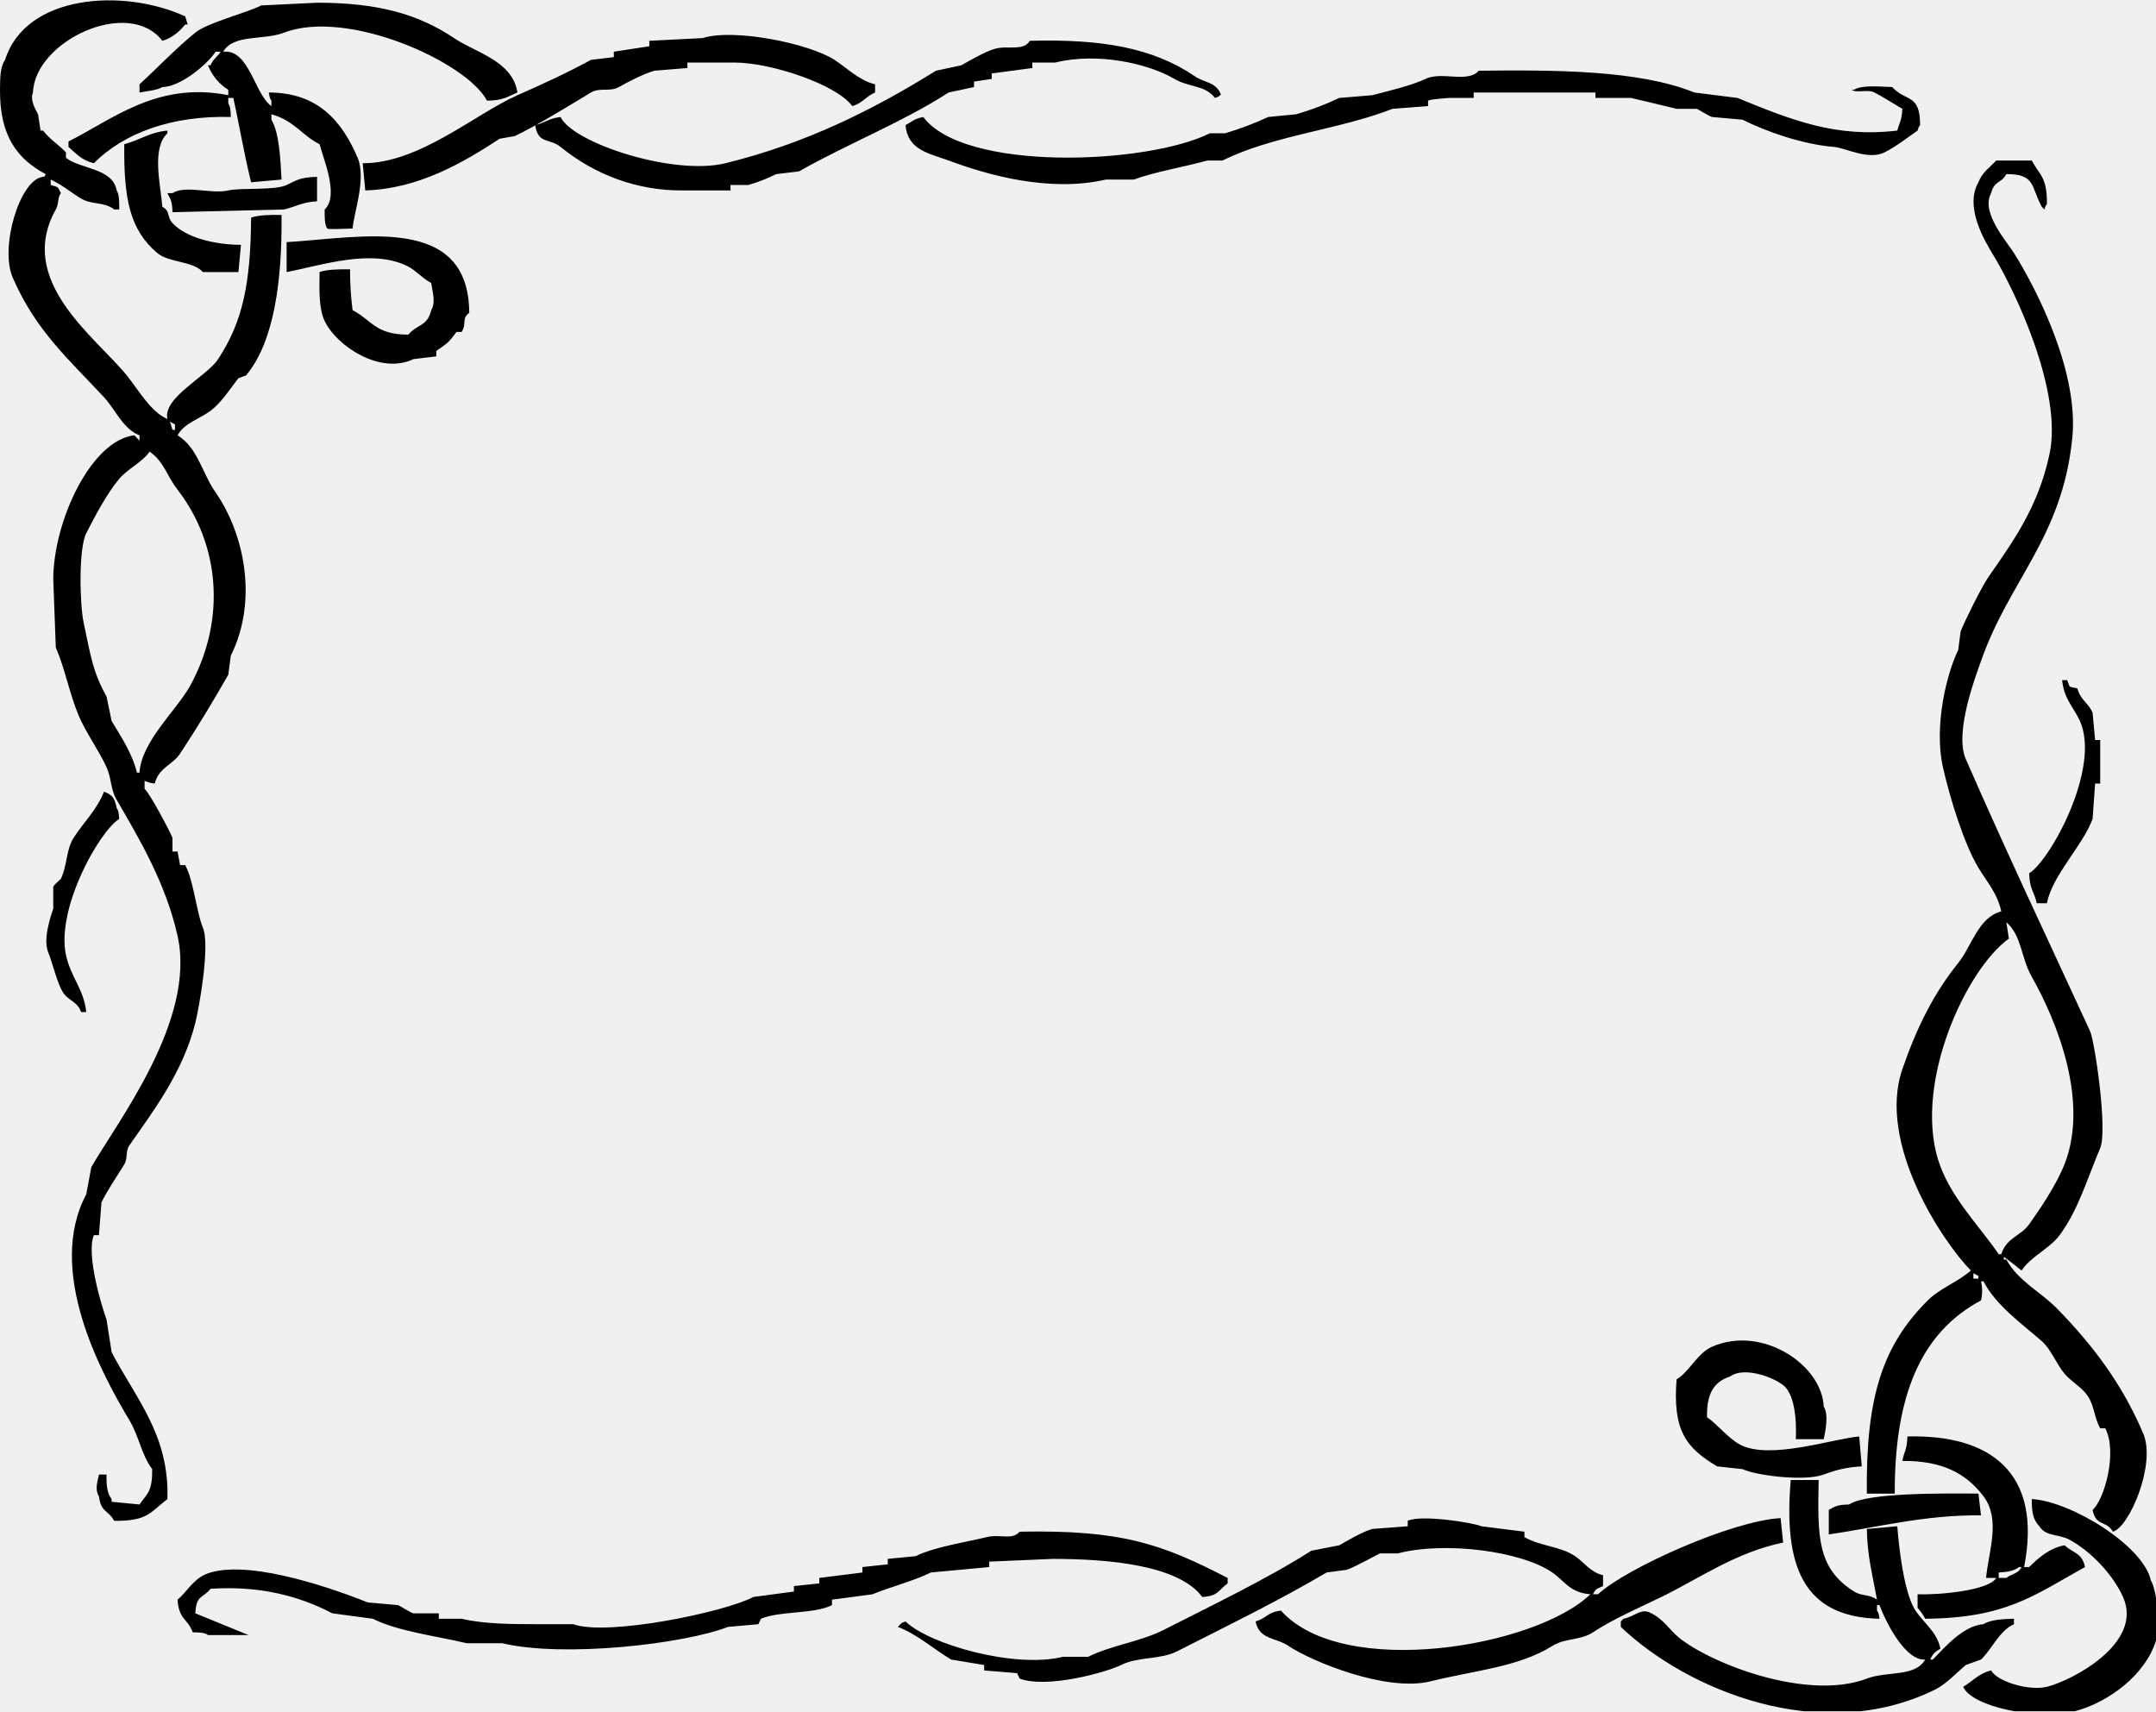
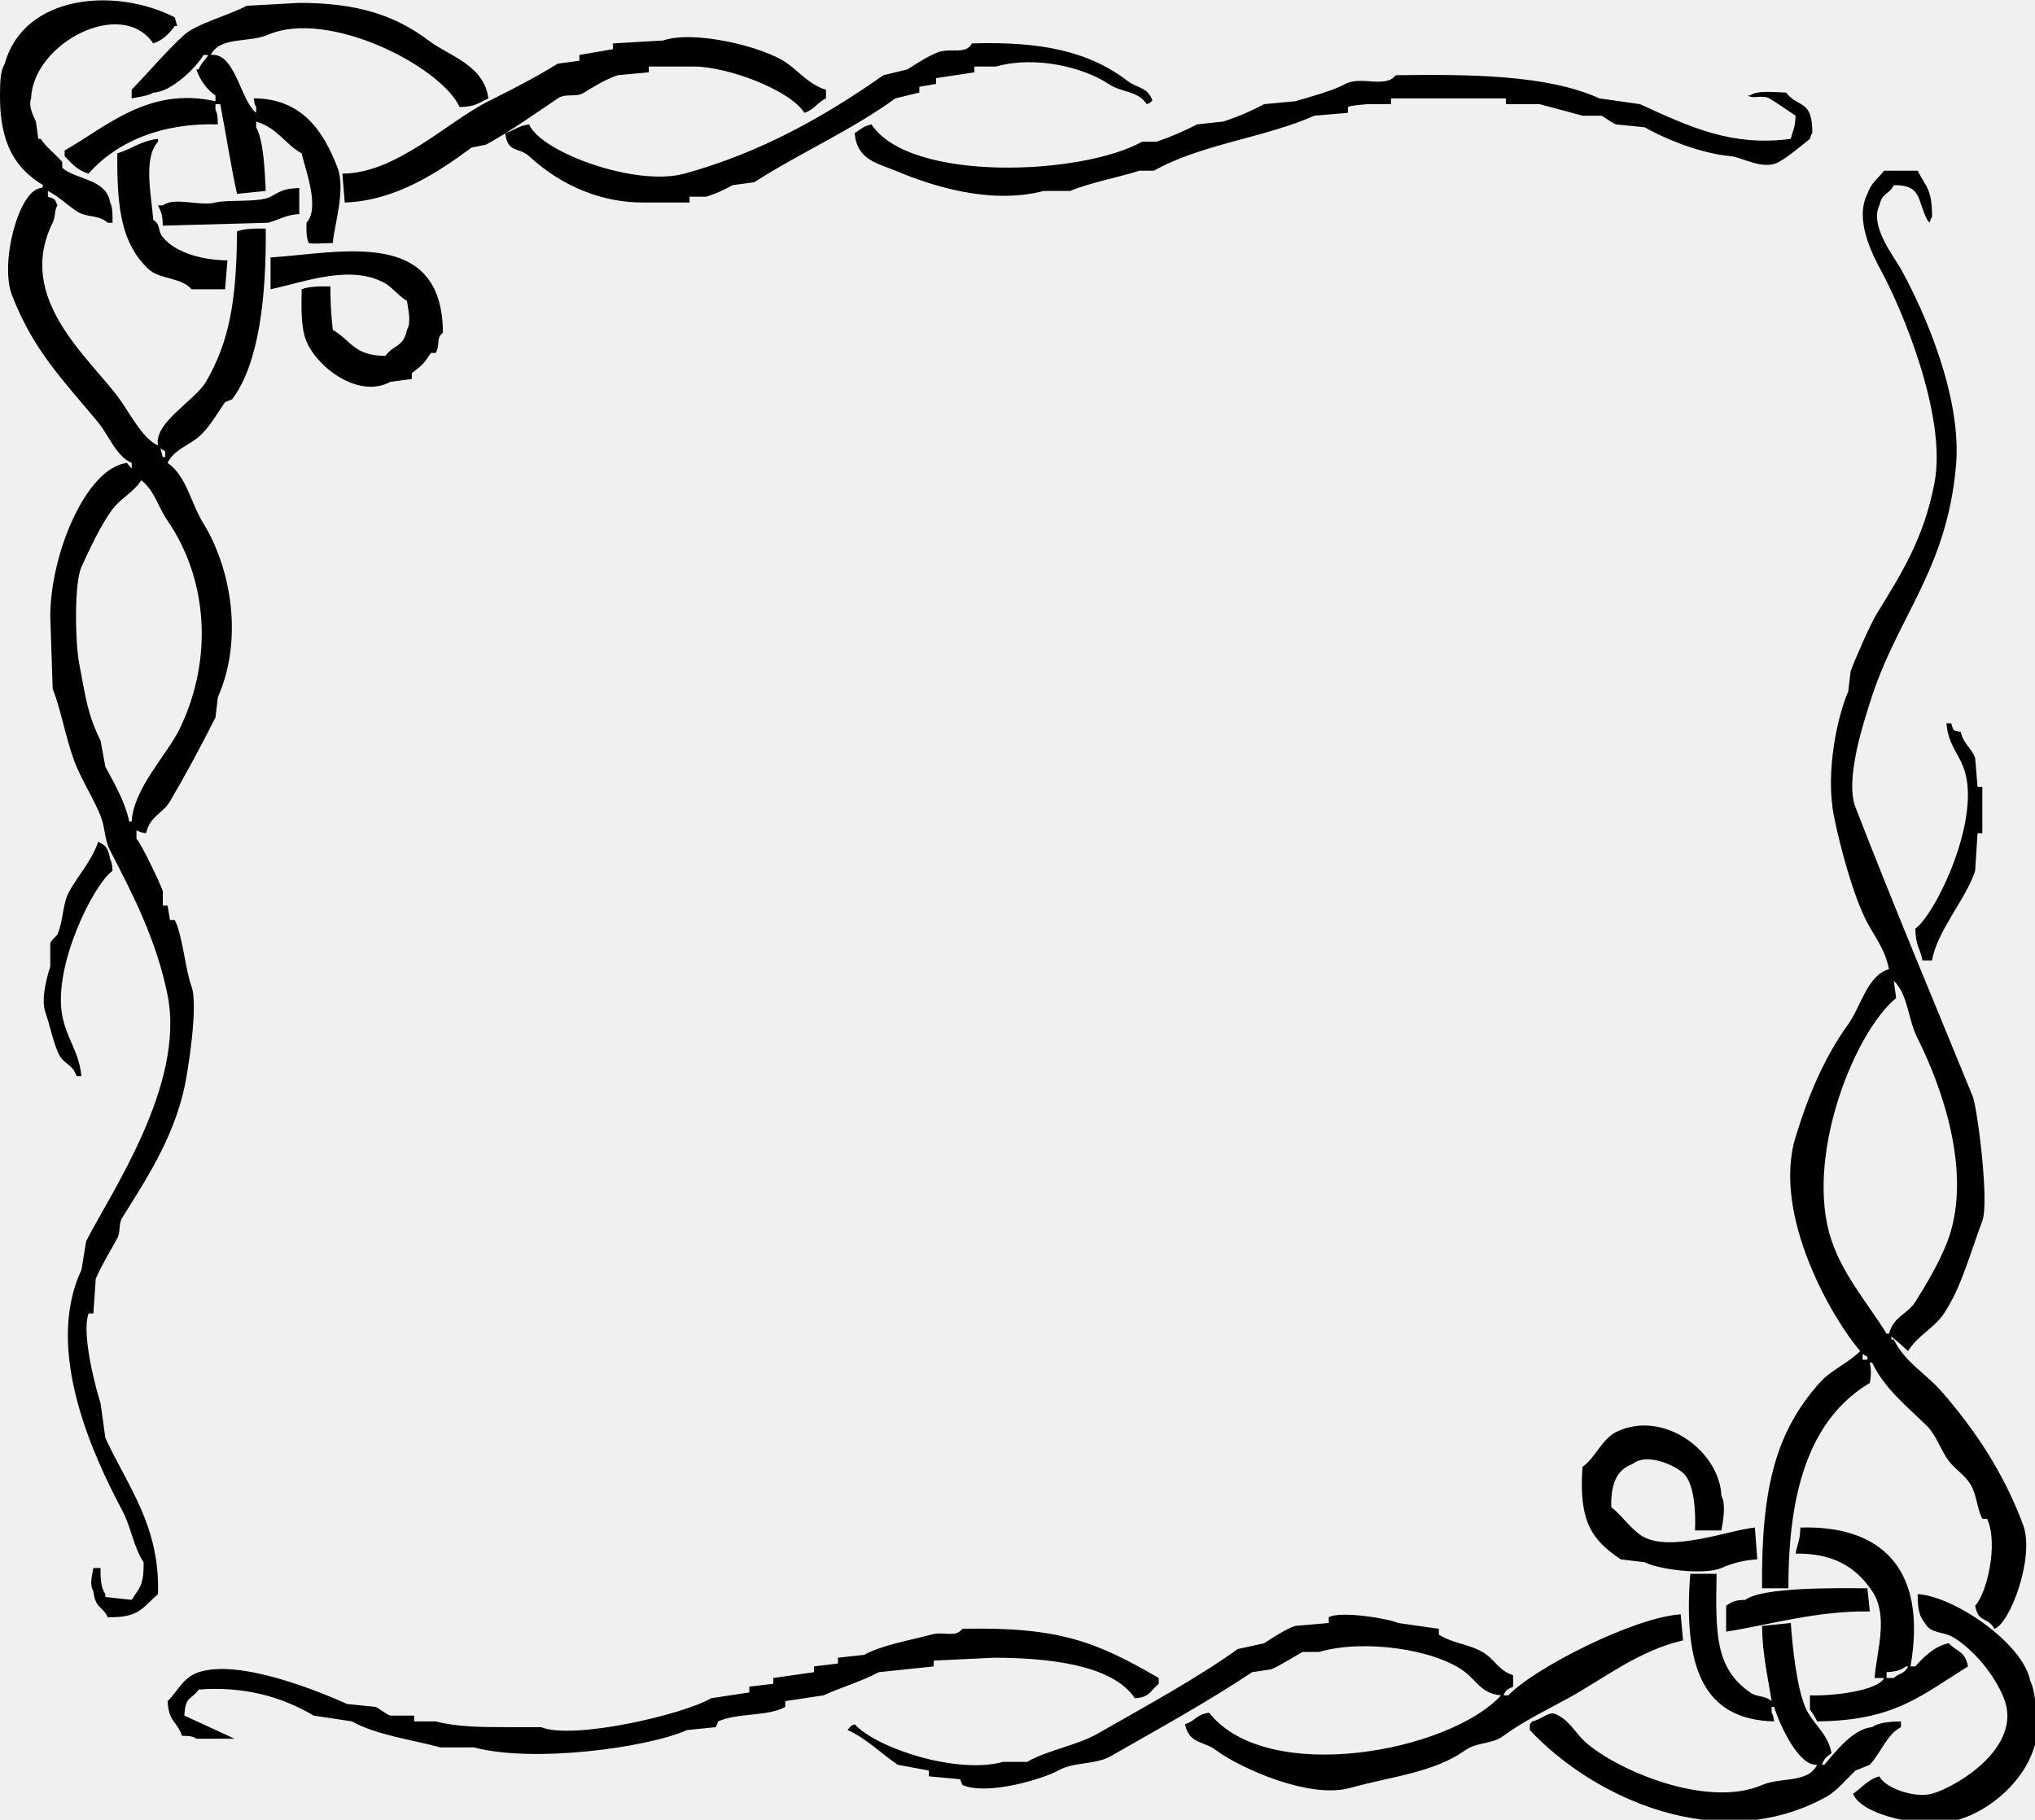
- <svg xmlns="http://www.w3.org/2000/svg" width="189" height="150" viewBox="0 0 189 150" fill="none">
+ <svg xmlns="http://www.w3.org/2000/svg" width="227" height="203" viewBox="0 0 227 203" fill="none">
  <g clip-path="url(#clip0_9_1674)">
-     <path fill-rule="evenodd" clip-rule="evenodd" d="M24.681 18.839C24.738 24.48 24.067 29.928 21.568 32.909L20.901 33.148C20.152 34.116 19.409 35.291 18.455 36.009C17.505 36.725 16.149 37.077 15.565 38.156C17.348 39.258 17.686 41.417 18.9 43.163C21.404 46.764 22.651 52.619 20.234 57.472L20.012 59.141C18.694 61.463 17.26 63.828 15.787 66.057C15.12 67.067 13.931 67.256 13.563 68.68C13.257 68.653 12.956 68.573 12.674 68.442V69.157C13.059 69.403 14.923 72.901 15.12 73.45V74.642H15.565L15.787 75.834H16.232C16.979 77.16 17.203 79.905 17.788 81.319C18.442 82.9 17.433 88.432 17.121 89.666C16.04 93.954 13.526 97.277 11.34 100.397C10.984 100.905 11.223 101.529 10.895 102.067C10.3 103.041 9.417 104.312 8.894 105.405L8.672 108.267H8.227C7.519 109.994 8.976 114.698 9.339 115.66L9.784 118.521C11.828 122.484 14.868 125.752 14.675 131.399C13.162 132.572 12.926 133.351 10.006 133.307C9.501 132.353 8.857 132.613 8.672 131.16C8.303 130.575 8.535 129.908 8.672 129.253H9.339C9.323 130.246 9.39 130.881 9.784 131.399V131.637L12.229 131.876C12.941 130.862 13.358 130.749 13.341 128.776C12.387 127.5 12.198 125.914 11.34 124.483C8.855 120.34 4.008 111.372 7.56 104.69L8.005 102.305C10.289 98.32 17.217 89.41 15.565 82.035C14.542 77.469 12.268 73.612 10.228 70.111C9.672 69.159 9.796 68.273 9.339 67.249C8.726 65.878 7.479 64.131 6.893 62.718C6.076 60.749 5.694 58.601 4.892 56.757L4.669 50.795C4.673 45.701 7.977 38.59 11.785 38.156L12.229 38.633V38.156C10.787 37.607 10.107 35.882 9.116 34.817C6.004 31.473 3.118 28.963 1.112 24.324C-0.042 21.656 1.753 15.684 3.78 15.501C3.921 15.434 3.883 15.574 4.002 15.262C1.536 13.944 -0.03 11.95 -6.14591e-06 7.869C0.008 6.77 0.017 5.871 0.445 5.246C2.238 -0.475 10.748 -1.065 16.232 1.431L16.454 2.146H16.232C15.762 2.739 15.046 3.37 14.231 3.577C11.288 -0.263 3.053 3.58 2.891 8.108C2.627 8.734 3.042 9.465 3.335 10.016L3.558 11.447H3.78C4.358 12.213 5.131 12.671 5.781 13.354V13.831C7.018 14.825 9.886 14.722 10.228 16.693C10.461 17.062 10.457 17.667 10.451 18.362H10.006C9.126 17.662 8.068 17.973 7.115 17.408C6.272 16.909 5.46 16.206 4.447 15.739V16.216C5.106 16.414 5.055 16.322 5.336 16.931C5.023 17.341 5.184 17.84 4.892 18.362C1.381 24.634 8.356 29.515 11.118 32.909C12.088 34.102 13.225 36.136 14.675 36.725C14.251 34.851 18.114 33.014 19.122 31.478C21.279 28.195 21.971 24.837 22.013 19.078C22.656 18.839 23.719 18.825 24.681 18.839ZM23.569 8.108C27.887 8.111 29.991 10.644 31.352 13.831C32.127 15.646 31.015 18.68 30.907 20.032C30.118 20.053 28.824 20.122 28.683 20.032C28.45 19.662 28.454 19.057 28.461 18.362C29.762 17.144 28.325 13.897 28.017 12.639C26.479 11.89 25.817 10.573 23.792 10.016V10.493C24.498 11.643 24.588 14.083 24.681 15.739L22.013 15.977C21.428 13.652 20.941 10.768 20.456 8.585H20.012V9.062C20.207 9.371 20.21 9.65 20.234 10.254C15.068 10.111 10.859 11.659 8.227 14.308C7.177 14.052 6.694 13.485 6.004 12.877V12.4C9.821 10.498 13.796 7.098 20.012 8.346V7.869C19.215 7.383 18.59 6.629 18.233 5.723H18.455C18.708 5.123 19.021 5.037 19.345 4.531H18.9C18.235 5.57 15.874 7.609 14.231 7.631C13.84 7.905 12.726 8.009 12.229 8.108V7.392C13.837 5.918 15.421 4.239 17.121 2.861C18.219 1.972 21.508 1.173 22.902 0.477L27.794 0.238C33.055 0.238 36.633 1.209 39.801 3.338C41.713 4.624 44.929 5.33 45.36 8.108C44.476 8.479 44.115 8.81 42.692 8.823C40.915 5.44 30.479 0.729 24.904 2.861C23.08 3.559 20.48 2.964 19.567 4.531C21.857 4.278 22.312 8.275 23.792 9.3V8.823C23.625 8.567 23.658 8.598 23.569 8.108ZM76.712 7.392V8.108C75.88 8.462 75.629 9.047 74.711 9.3C73.347 7.415 67.654 5.509 64.482 5.485H60.258V5.962L57.367 6.2C56.374 6.485 55.065 7.173 54.254 7.631C53.457 8.081 52.593 7.638 51.808 8.108C49.782 9.322 47.258 10.902 45.138 11.924L43.803 12.162C40.667 14.206 36.749 16.55 32.019 16.693C31.945 15.898 31.871 15.103 31.797 14.308C36.75 14.329 41.628 9.997 45.36 8.346C47.711 7.306 49.719 6.384 51.808 5.246L53.809 5.008V4.531L56.922 4.054V3.577L61.592 3.338C64.371 2.46 70.96 3.822 73.154 5.246C74.242 5.952 75.3 7.047 76.712 7.392ZM90.275 3.577C96.588 3.408 101.062 4.185 104.728 6.677C105.584 7.258 106.463 7.162 106.952 8.108C107.008 8.339 107.126 8.198 106.952 8.346C106.725 8.537 106.891 8.431 106.507 8.585C105.637 7.44 104.239 7.676 102.949 6.916C100.643 5.554 96.168 4.567 92.499 5.485H90.498V5.962L86.94 6.439V6.916L85.383 7.154V7.631L83.16 8.108C79.101 10.727 74.303 12.601 70.041 15.024L68.04 15.262C67.253 15.659 66.435 15.978 65.594 16.216H64.038V16.693H59.813C55.96 16.721 52.207 15.379 49.14 12.877C48.123 12.072 47.176 12.666 46.916 10.97C47.854 10.734 48.07 10.382 49.14 10.254C50.218 12.533 59.031 15.427 63.593 14.308C70.631 12.583 76.521 9.638 82.048 6.2L84.272 5.723C85.008 5.307 86.331 4.542 87.162 4.292C88.341 3.938 89.689 4.531 90.275 3.577ZM129.632 6.2C136.242 6.122 143.683 6.134 148.532 8.108L152.312 8.585C157.085 10.532 160.901 12.085 166.32 11.447C166.528 10.683 166.707 10.612 166.765 9.539C166.092 9.145 164.977 8.438 164.319 8.108C163.689 7.792 162.782 8.193 162.318 7.869H162.54C163.165 7.427 164.872 7.6 165.875 7.631C167.062 8.952 168.324 8.161 168.321 10.97C168.143 11.213 168.242 11.035 168.099 11.447C167.249 12.034 166.171 12.877 165.208 13.354C163.763 14.07 161.816 12.962 160.761 12.877C158.064 12.661 154.864 11.554 152.756 10.493L150.088 10.254C149.779 10.168 148.917 9.601 148.754 9.539H146.975C145.736 9.23 144.29 8.893 142.973 8.585H139.86V8.108H129.187V8.585H126.964C126.832 8.616 125.527 8.661 125.185 8.823V9.3L122.072 9.539C117.429 11.363 111.58 11.87 107.174 14.07H105.84C103.896 14.616 101.274 15.047 99.392 15.739H96.946C91.965 16.887 86.564 15.334 83.16 14.07C81.487 13.448 79.569 13.18 79.38 10.97C79.986 10.649 80.123 10.414 80.936 10.254C84.513 15.063 100.49 14.447 106.062 11.685H107.396C108.685 11.3 109.948 10.822 111.176 10.254L113.622 10.016C114.915 9.646 116.179 9.168 117.402 8.585L120.293 8.346C121.686 7.983 123.739 7.501 124.962 6.916C126.393 6.23 128.662 7.308 129.632 6.2ZM21.123 21.462L20.901 23.847H17.788C16.888 22.856 14.804 23.039 13.786 22.178C11.384 20.147 10.837 17.432 10.895 12.639C12.258 12.281 13.105 11.596 14.675 11.447V11.685C13.26 13.023 14.082 16.187 14.231 18.124C14.974 18.54 14.602 19.001 15.12 19.555C16.323 20.842 18.802 21.445 21.123 21.462ZM166.098 130.922H163.652C163.555 122.444 165.038 117.934 168.988 113.99C170.076 112.904 171.628 112.386 172.768 111.367C170.276 108.831 164.534 100.2 166.765 93.72C168.019 90.077 169.527 87.054 171.656 84.419C172.844 82.95 173.417 80.408 175.436 79.888C175.111 78.31 174.123 77.222 173.435 76.073C172.155 73.933 170.921 69.914 170.322 67.249C169.51 63.634 170.663 58.993 171.656 56.995C171.731 56.439 171.805 55.882 171.879 55.326C172.275 54.356 173.705 51.449 174.325 50.556C176.543 47.362 178.673 44.412 179.661 39.825C180.862 34.248 176.543 25.326 174.769 22.416C173.929 21.037 172.2 18.12 173.435 15.977C173.779 15.069 174.421 14.711 174.992 14.07H178.105C178.832 15.401 179.451 15.522 179.439 17.885C179.261 18.129 179.36 17.951 179.216 18.362L178.994 18.124C178.034 16.456 178.498 15.236 175.881 15.262C175.424 16.107 174.833 15.803 174.547 16.931C173.61 18.613 175.913 21.165 176.548 22.178C178.638 25.515 182.239 32.675 181.662 38.394C180.781 47.141 176.141 50.834 173.658 57.949C173.25 59.117 171.29 64.171 172.324 66.534C175.919 74.761 179.486 82.273 183.219 90.381C183.627 91.269 184.775 99.058 184.108 100.636C182.956 103.358 182.174 106.084 180.551 108.267C179.655 109.471 178.055 110.109 177.215 111.367C176.724 110.979 176.18 110.525 175.659 110.175V110.413H175.881C176.957 112.337 178.861 113.205 180.328 114.706C183.376 117.82 186.03 121.269 187.888 125.675C189.02 128.36 186.65 133.885 185.22 134.261C184.628 133.237 183.742 133.84 183.441 132.353C184.452 131.484 185.652 127.329 184.553 125.199H184.108C183.564 124.225 183.612 123.233 182.996 122.337C182.473 121.575 181.581 121.115 180.995 120.429C180.262 119.569 179.827 118.302 178.994 117.567C177.275 116.052 174.978 114.448 173.88 112.321H173.658C173.79 112.868 173.79 113.443 173.658 113.99C168.382 116.809 166.075 122.325 166.098 130.922ZM27.794 15.501V17.647C26.547 17.701 25.924 18.113 24.904 18.362L15.12 18.601C15.092 17.608 14.964 17.502 14.675 16.931H15.12C16.236 16.195 18.518 17.037 20.012 16.693C21.123 16.437 24.081 16.714 25.126 16.216C26.036 15.782 26.301 15.543 27.794 15.501ZM30.685 23.609C30.681 24.805 30.755 26 30.907 27.186C32.621 28.079 32.892 29.334 35.799 29.332C36.526 28.426 37.483 28.625 37.8 27.186C38.222 26.515 37.913 25.596 37.8 24.801C37.123 24.473 36.426 23.692 35.799 23.37C32.615 21.737 28.239 23.256 25.126 23.847V21.224C31.68 20.834 41.087 18.725 41.135 27.424C40.436 27.925 40.938 28.362 40.468 29.094H40.023C39.309 30.05 39.249 30.061 38.245 30.763V31.24L36.243 31.478C33.329 32.885 29.486 30.308 28.461 28.14C27.941 27.039 27.988 25.427 28.017 23.847C28.66 23.609 29.723 23.595 30.685 23.609ZM14.898 36.963L15.12 37.679H15.342V37.202L14.898 36.963ZM13.119 39.586C12.436 40.558 11.207 41.073 10.451 41.971C9.393 43.229 8.304 45.275 7.56 46.741C6.879 48.081 6.988 52.972 7.338 54.61C7.974 57.593 8.136 58.892 9.339 61.049L9.784 63.195C10.573 64.52 11.578 65.989 12.007 67.726H12.229C12.398 64.966 15.507 62.235 16.677 60.095C19.906 54.187 19.193 47.613 15.565 42.925C14.617 41.701 14.389 40.479 13.119 39.586ZM182.107 60.334C182.371 61.37 183.102 61.632 183.441 62.48C183.515 63.275 183.589 64.07 183.664 64.865H184.108V68.68H183.664C183.589 69.714 183.515 70.747 183.441 71.78C182.577 74.143 179.901 76.719 179.439 79.173H178.549C178.314 78.086 177.933 78.048 177.882 76.55C179.739 75.402 184.177 67.317 182.329 63.195C181.793 61.999 180.935 61.296 180.773 59.618H181.218C181.49 60.358 181.301 60.157 182.107 60.334ZM9.116 69.396C9.842 69.661 10.059 69.954 10.228 70.826C10.406 71.108 10.4 71.227 10.451 71.78C8.617 72.966 4.919 79.68 5.781 83.704C6.202 85.669 7.356 86.701 7.56 88.712H7.115C6.745 87.743 6.042 87.746 5.559 87.043C5.025 86.264 4.592 84.356 4.225 83.466C3.733 82.273 4.496 80.175 4.669 79.65V77.742C4.732 77.526 5.296 77.111 5.336 77.027C5.902 75.858 5.785 74.499 6.448 73.45C7.27 72.151 8.518 70.953 9.116 69.396ZM175.881 80.842C175.955 81.319 176.029 81.796 176.104 82.273C172.362 84.962 167.824 94.779 169.878 101.59C170.851 104.818 173.48 107.412 175.214 109.936H175.436C175.897 108.472 177.128 108.368 177.882 107.313C178.899 105.892 180.042 104.151 180.773 102.543C183.382 96.806 180.22 89.342 178.105 85.612C177.159 83.945 177.232 82.008 175.881 80.842ZM172.991 111.605V112.082H173.435V111.844L172.991 111.605ZM157.426 126.152C157.502 124.395 157.315 122.522 156.536 121.621C155.907 120.892 152.999 119.672 151.645 120.667C150.244 121.117 149.588 122.173 149.644 124.245C150.462 124.737 151.47 126.065 152.534 126.629C155.129 128.005 160.652 126.111 162.985 125.914C163.059 126.788 163.133 127.663 163.207 128.537C162.067 128.588 160.942 128.829 159.872 129.253C158.115 129.892 153.835 129.305 152.756 128.776L150.533 128.537C147.766 126.897 146.622 125.348 146.975 120.906C148.097 120.245 148.791 118.612 150.088 118.044C154.474 116.127 159.716 119.634 159.872 123.291C160.318 123.984 160.03 125.416 159.872 126.152H157.426ZM167.209 125.914C174.442 125.723 179.066 129.051 177.438 137.361H177.882C178.681 136.567 179.702 135.666 180.995 135.453C181.722 136.156 182.519 136.082 182.774 137.361C178.277 139.854 175.874 141.828 168.766 141.892C168.586 141.542 168.361 141.221 168.099 140.938V139.745C170.019 139.821 174.382 139.402 174.992 138.315H174.102C174.335 135.921 175.407 133.203 173.88 131.16C172.356 129.138 170.23 128.025 166.765 128.06C166.944 127.151 167.162 127.123 167.209 125.914ZM156.981 129.73H159.427C159.331 134.701 159.286 137.475 162.54 139.507C163.246 139.948 163.838 139.702 164.541 140.222C164.17 138.148 163.681 136.357 163.652 134.022L166.32 133.784C166.48 135.799 166.866 139.012 167.654 140.699C168.306 142.094 169.76 142.819 170.1 144.515C169.643 144.807 169.452 144.908 169.211 145.469H169.433C170.482 144.401 172.105 142.491 173.88 142.369C174.443 141.966 175.699 141.91 176.548 141.892V142.369C175.259 142.941 174.637 144.546 173.658 145.469L172.324 145.946C171.555 146.595 170.584 147.633 169.655 148.092C159.612 153.049 147.871 148.119 142.084 142.607V142.13L142.306 141.892C143.319 141.719 143.876 140.886 144.752 141.415C145.797 141.899 146.377 142.899 147.198 143.561C150.048 145.859 158.471 149.113 163.652 147.138C165.431 146.46 167.897 147.017 168.766 145.469C167.122 145.6 165.428 142.485 164.764 140.699H164.541V141.176C164.708 141.432 164.675 141.402 164.764 141.892C158.028 141.75 156.34 137.228 156.981 129.73ZM173.435 130.922C173.509 131.558 173.584 132.194 173.658 132.83C168.763 132.764 164.373 133.924 160.316 134.499V132.353C160.882 132.026 161.095 131.896 162.095 131.876C163.671 130.812 170.58 130.903 173.435 130.922ZM178.105 131.399C181.563 131.602 187.912 135.494 188.555 138.553C189.033 139.245 189.418 142.427 189 143.799C188.093 146.777 184.87 149.219 181.885 150C178.761 150.817 172.838 149.642 172.101 147.854C172.944 147.358 173.462 146.685 174.547 146.423C175.05 147.369 177.812 148.253 179.439 147.854C181.653 147.309 187.923 144.029 186.109 139.984C185.214 137.987 183.257 135.963 181.44 134.976C180.464 134.445 179.347 134.71 178.772 133.784C178.229 133.192 178.108 132.615 178.105 131.399ZM156.092 133.068C156.166 133.784 156.24 134.499 156.314 135.214C152.142 136.073 148.951 138.374 145.641 139.984C143.516 141.017 141.501 141.866 139.638 143.084C138.523 143.812 137.225 143.561 136.08 144.276C133.119 146.128 129.333 146.406 125.407 147.377C121.513 148.339 114.953 145.62 112.955 144.276C111.802 143.501 110.422 143.766 110.065 142.13C111.083 141.822 111.077 141.335 112.288 141.176C117.703 147.231 134.606 144.396 139.415 139.745C137.612 139.606 137.185 138.598 136.08 137.838C133.323 135.939 126.618 135.092 122.516 136.168H120.96C120.218 136.542 118.855 137.307 118.069 137.599L116.291 137.838C112.145 140.289 107.52 142.547 103.172 144.753C101.706 145.497 99.787 145.194 98.28 145.946C96.996 146.586 91.784 148.037 89.386 147.138L89.163 146.661L86.273 146.423V145.946L83.382 145.469C81.952 144.621 80.323 143.203 78.713 142.607L78.935 142.369C79.162 142.178 78.996 142.284 79.38 142.13C81.492 144.157 88.966 146.269 93.166 145.23H95.389C97.354 144.231 99.977 143.911 102.06 142.846C106.254 140.702 110.969 138.461 114.956 135.93L117.402 135.453C118.152 135.027 119.386 134.288 120.293 134.022L123.406 133.784V133.307C124.593 132.739 129.234 133.483 129.854 133.784L133.634 134.261V134.737C135.033 135.542 136.769 135.528 138.081 136.407C138.871 136.936 139.395 137.809 140.527 138.076V139.03C140.022 139.268 139.91 139.208 139.638 139.745H140.082C142.558 137.46 151.78 133.316 156.092 133.068ZM89.386 134.261C98.388 134.087 101.839 135.342 107.619 138.315V138.792C106.794 139.397 106.817 139.899 105.395 139.984C103.313 137.179 97.157 136.645 92.276 136.645L86.718 136.884V137.361L81.603 137.838C80.215 138.535 77.95 139.138 76.489 139.745L72.932 140.222V140.699C71.35 141.501 68.424 141.181 66.706 141.892L66.484 142.369L63.815 142.607C59.961 144.105 49.443 145.321 44.026 144.038H40.913C38.206 143.389 34.921 143.012 32.686 141.892L29.128 141.415C26.128 139.838 22.613 138.982 18.455 139.268C17.769 140.137 17.209 139.759 17.121 141.415C17.145 141.422 21.791 143.323 21.791 143.323H18.233C17.918 143.093 17.505 143.09 16.899 143.084C16.444 141.853 15.676 141.987 15.565 140.222C16.559 139.371 16.985 138.267 18.455 137.838C22.309 136.714 29.802 139.487 32.241 140.461L34.909 140.699C35.082 140.768 35.925 141.331 36.243 141.415H38.467V141.892H40.468C42.443 142.356 44.771 142.367 47.139 142.369H50.252C53.241 143.451 63.564 141.308 66.039 139.984L69.597 139.507V139.03L71.82 138.792V138.315L75.6 137.838V137.361L77.823 137.122V136.645L80.269 136.407C81.877 135.598 84.675 135.185 86.495 134.737C87.712 134.439 88.7 135.039 89.386 134.261ZM176.993 137.361C176.55 137.711 175.959 137.793 175.214 137.838V138.315H175.881C176.382 137.909 176.882 137.995 177.215 137.361H176.993Z" fill="black" />
+     <path fill-rule="evenodd" clip-rule="evenodd" d="M29.643 25.496C29.711 33.13 28.905 40.503 25.905 44.537L25.104 44.86C24.203 46.17 23.312 47.76 22.166 48.733C21.024 49.701 19.395 50.178 18.694 51.637C20.836 53.13 21.242 56.052 22.7 58.415C25.708 63.288 27.205 71.211 24.302 77.779L24.035 80.038C22.452 83.179 20.73 86.381 18.961 89.397C18.16 90.764 16.732 91.019 16.291 92.947C15.922 92.911 15.562 92.802 15.222 92.624V93.593C15.685 93.926 17.924 98.66 18.16 99.402V101.016H18.694L18.961 102.629H19.495C20.392 104.423 20.662 108.138 21.365 110.052C22.15 112.192 20.937 119.678 20.564 121.348C19.265 127.152 16.245 131.648 13.62 135.871C13.193 136.558 13.48 137.403 13.086 138.13C12.37 139.449 11.311 141.168 10.682 142.648L10.415 146.521H9.881C9.031 148.858 10.781 155.225 11.216 156.526L11.751 160.399C14.206 165.762 17.857 170.184 17.626 177.826C15.808 179.415 15.525 180.468 12.018 180.408C11.411 179.117 10.638 179.47 10.415 177.504C9.972 176.712 10.251 175.809 10.415 174.922H11.216C11.197 176.266 11.277 177.126 11.751 177.826V178.149L14.688 178.472C15.543 177.1 16.044 176.948 16.023 174.276C14.877 172.551 14.651 170.404 13.62 168.467C10.635 162.86 4.813 150.723 9.08 141.68L9.614 138.453C12.358 133.06 20.678 121.002 18.694 111.02C17.466 104.841 14.735 99.621 12.285 94.884C11.617 93.595 11.765 92.396 11.216 91.011C10.481 89.155 8.983 86.791 8.279 84.879C7.297 82.214 6.839 79.306 5.875 76.811L5.608 68.742C5.612 61.849 9.581 52.225 14.154 51.637L14.688 52.283V51.637C12.956 50.895 12.139 48.56 10.949 47.119C7.211 42.593 3.746 39.197 1.335 32.919C-0.051 29.308 2.105 21.226 4.54 20.977C4.71 20.887 4.663 21.077 4.807 20.655C1.845 18.871 -0.037 16.172 5.2937e-06 10.65C0.01 9.161 0.021 7.945 0.534 7.1C2.688 -0.643 12.909 -1.441 19.495 1.936L19.762 2.904H19.495C18.931 3.707 18.07 4.561 17.092 4.841C13.558 -0.355 3.666 4.846 3.472 10.973C3.156 11.82 3.654 12.809 4.006 13.555L4.273 15.491H4.54C5.234 16.528 6.162 17.148 6.944 18.073V18.718C8.429 20.064 11.874 19.924 12.285 22.591C12.565 23.091 12.56 23.91 12.552 24.85H12.018C10.961 23.903 9.691 24.324 8.546 23.559C7.533 22.883 6.558 21.932 5.341 21.3V21.946C6.132 22.213 6.071 22.089 6.409 22.914C6.033 23.468 6.226 24.144 5.875 24.85C1.658 33.338 10.036 39.943 13.353 44.537C14.518 46.151 15.884 48.904 17.626 49.701C17.116 47.165 21.756 44.679 22.967 42.601C25.558 38.157 26.388 33.613 26.439 25.819C27.211 25.496 28.488 25.477 29.643 25.496ZM28.308 10.973C33.493 10.977 36.021 14.404 37.655 18.718C38.586 21.175 37.251 25.28 37.121 27.109C36.174 27.138 34.62 27.232 34.451 27.109C34.17 26.61 34.175 25.791 34.184 24.85C35.745 23.201 34.02 18.807 33.649 17.105C31.803 16.092 31.007 14.309 28.575 13.555V14.2C29.423 15.757 29.531 19.059 29.643 21.3L26.439 21.623C25.736 18.476 25.151 14.573 24.569 11.618H24.035V12.264C24.27 12.682 24.274 13.06 24.302 13.877C18.097 13.684 13.042 15.778 9.881 19.364C8.62 19.017 8.04 18.249 7.211 17.427V16.782C11.796 14.207 16.57 9.607 24.035 11.295V10.65C23.079 9.991 22.328 8.971 21.899 7.745H22.166C22.47 6.934 22.845 6.816 23.234 6.132H22.7C21.901 7.538 19.066 10.298 17.092 10.327C16.623 10.698 15.285 10.839 14.688 10.973V10.005C16.619 8.009 18.521 5.737 20.564 3.873C21.882 2.669 25.833 1.587 27.507 0.645L33.382 0.322C39.701 0.322 43.998 1.636 47.803 4.518C50.1 6.257 53.963 7.214 54.48 10.973C53.418 11.475 52.984 11.922 51.275 11.941C49.141 7.362 36.607 0.986 29.911 3.873C27.721 4.817 24.598 4.011 23.501 6.132C26.252 5.79 26.798 11.199 28.575 12.586V11.941C28.375 11.595 28.415 11.636 28.308 10.973ZM92.135 10.005V10.973C91.137 11.452 90.835 12.243 89.732 12.586C88.094 10.035 81.256 7.455 77.447 7.423H72.373V8.068L68.901 8.391C67.708 8.776 66.136 9.707 65.162 10.327C64.205 10.937 63.167 10.337 62.225 10.973C59.791 12.616 56.76 14.755 54.213 16.136L52.611 16.459C48.843 19.225 44.138 22.398 38.456 22.591C38.367 21.515 38.278 20.44 38.189 19.364C44.139 19.392 49.998 13.53 54.48 11.295C57.304 9.888 59.716 8.64 62.225 7.1L64.628 6.777V6.132L68.367 5.486V4.841L73.975 4.518C77.314 3.329 85.228 5.173 87.862 7.1C89.169 8.055 90.439 9.537 92.135 10.005ZM108.426 4.841C116.008 4.612 121.381 5.664 125.785 9.036C126.812 9.823 127.868 9.692 128.455 10.973C128.522 11.285 128.665 11.095 128.455 11.295C128.183 11.554 128.382 11.41 127.921 11.618C126.876 10.069 125.197 10.389 123.648 9.359C120.879 7.517 115.503 6.18 111.096 7.423H108.693V8.068L104.42 8.714V9.359L102.551 9.682V10.327L99.88 10.973C95.005 14.517 89.242 17.053 84.124 20.332L81.72 20.655C80.775 21.192 79.792 21.624 78.782 21.946H76.913V22.591H71.839C67.211 22.629 62.703 20.813 59.02 17.427C57.799 16.338 56.662 17.141 56.349 14.845C57.476 14.527 57.735 14.051 59.02 13.877C60.315 16.961 70.899 20.877 76.379 19.364C84.832 17.029 91.907 13.043 98.545 8.391L101.215 7.745C102.1 7.182 103.688 6.147 104.687 5.809C106.102 5.329 107.722 6.132 108.426 4.841ZM155.695 8.391C163.635 8.285 172.571 8.301 178.395 10.973L182.935 11.618C188.668 14.254 193.252 16.356 199.76 15.491C200.01 14.458 200.224 14.361 200.294 12.909C199.486 12.376 198.147 11.42 197.356 10.973C196.6 10.545 195.511 11.087 194.953 10.65H195.22C195.971 10.052 198.021 10.286 199.226 10.327C200.652 12.115 202.167 11.044 202.164 14.845C201.95 15.175 202.069 14.934 201.896 15.491C200.876 16.286 199.582 17.427 198.425 18.073C196.689 19.041 194.35 17.542 193.084 17.427C189.844 17.135 186 15.636 183.469 14.2L180.265 13.877C179.894 13.761 178.858 12.994 178.662 12.909H176.526C175.038 12.491 173.301 12.035 171.719 11.618H167.98V10.973H155.161V11.618H152.491C152.332 11.661 150.765 11.721 150.354 11.941V12.586L146.615 12.909C141.04 15.378 134.014 16.065 128.722 19.041H127.12C124.785 19.781 121.636 20.364 119.375 21.3H116.438C110.456 22.854 103.968 20.752 99.88 19.041C97.87 18.2 95.567 17.837 95.34 14.845C96.068 14.411 96.233 14.093 97.209 13.877C101.505 20.386 120.695 19.552 127.387 15.814H128.989C130.537 15.292 132.054 14.645 133.529 13.877L136.467 13.555C138.02 13.055 139.538 12.407 141.007 11.618L144.479 11.295C146.152 10.804 148.618 10.152 150.087 9.359C151.806 8.431 154.531 9.89 155.695 8.391ZM25.371 29.046L25.104 32.273H21.365C20.283 30.931 17.78 31.179 16.558 30.014C13.673 27.266 13.015 23.592 13.086 17.105C14.722 16.62 15.741 15.693 17.626 15.491V15.814C15.926 17.625 16.914 21.907 17.092 24.527C17.985 25.091 17.538 25.715 18.16 26.464C19.605 28.207 22.582 29.022 25.371 29.046ZM199.493 177.181H196.555C196.439 165.707 198.22 159.604 202.965 154.267C204.271 152.797 206.135 152.096 207.505 150.717C204.512 147.285 197.615 135.603 200.294 126.834C201.801 121.904 203.612 117.814 206.169 114.248C207.596 112.258 208.284 108.819 210.709 108.116C210.318 105.98 209.131 104.507 208.306 102.952C206.768 100.056 205.286 94.617 204.567 91.011C203.592 86.118 204.976 79.837 206.169 77.133C206.258 76.38 206.347 75.627 206.436 74.874C206.912 73.562 208.63 69.628 209.374 68.419C212.038 64.097 214.596 60.105 215.784 53.896C217.226 46.349 212.039 34.274 209.908 30.337C208.898 28.47 206.823 24.522 208.306 21.623C208.719 20.393 209.489 19.909 210.175 19.041H213.914C214.788 20.843 215.531 21.006 215.516 24.205C215.303 24.534 215.422 24.293 215.249 24.85L214.982 24.527C213.829 22.27 214.387 20.619 211.244 20.655C210.695 21.798 209.984 21.386 209.641 22.914C208.515 25.189 211.282 28.643 212.045 30.014C214.555 34.53 218.879 44.219 218.187 51.96C217.128 63.797 211.556 68.796 208.573 78.424C208.083 80.006 205.73 86.844 206.971 90.043C211.289 101.177 215.574 111.343 220.056 122.316C220.547 123.517 221.926 134.059 221.125 136.194C219.741 139.878 218.801 143.567 216.852 146.521C215.776 148.151 213.854 149.015 212.846 150.717C212.255 150.191 211.603 149.577 210.976 149.103V149.426H211.244C212.536 152.03 214.822 153.204 216.585 155.235C220.245 159.45 223.433 164.118 225.665 170.081C227.024 173.714 224.178 181.191 222.46 181.699C221.749 180.314 220.685 181.131 220.324 179.117C221.538 177.942 222.979 172.319 221.659 169.435H221.125C220.471 168.118 220.528 166.775 219.789 165.562C219.161 164.531 218.089 163.908 217.386 162.981C216.505 161.816 215.983 160.102 214.982 159.108C212.918 157.057 210.159 154.886 208.84 152.008H208.573C208.732 152.748 208.732 153.526 208.573 154.267C202.237 158.081 199.466 165.546 199.493 177.181ZM33.382 20.977V23.882C31.885 23.956 31.136 24.514 29.911 24.85L18.16 25.173C18.127 23.829 17.973 23.686 17.626 22.914H18.16C19.5 21.918 22.241 23.056 24.035 22.591C25.371 22.245 28.922 22.619 30.178 21.946C31.27 21.359 31.589 21.034 33.382 20.977ZM36.854 31.95C36.85 33.57 36.939 35.187 37.121 36.791C39.18 38 39.505 39.698 42.996 39.696C43.87 38.47 45.02 38.739 45.4 36.791C45.907 35.883 45.535 34.64 45.4 33.564C44.587 33.12 43.75 32.063 42.996 31.628C39.173 29.418 33.916 31.474 30.178 32.273V28.723C38.05 28.196 49.348 25.341 49.406 37.114C48.566 37.792 49.169 38.383 48.605 39.373H48.071C47.212 40.667 47.141 40.683 45.934 41.632V42.278L43.531 42.601C40.031 44.505 35.414 41.017 34.184 38.082C33.559 36.593 33.615 34.411 33.649 32.273C34.422 31.95 35.699 31.931 36.854 31.95ZM17.893 50.023L18.16 50.992H18.427V50.346L17.893 50.023ZM15.757 53.574C14.937 54.888 13.46 55.585 12.552 56.801C11.281 58.503 9.974 61.272 9.08 63.256C8.263 65.069 8.393 71.689 8.813 73.906C9.578 77.942 9.772 79.701 11.216 82.62L11.751 85.524C12.698 87.317 13.906 89.305 14.421 91.656H14.688C14.891 87.921 18.625 84.224 20.029 81.329C23.908 73.333 23.052 64.437 18.694 58.092C17.556 56.435 17.281 54.782 15.757 53.574ZM218.721 81.651C219.039 83.054 219.916 83.409 220.324 84.556C220.413 85.632 220.502 86.708 220.591 87.784H221.125V92.947H220.591C220.502 94.346 220.413 95.744 220.324 97.143C219.285 100.34 216.072 103.827 215.516 107.148H214.448C214.166 105.677 213.708 105.625 213.647 103.597C215.877 102.044 221.207 91.103 218.988 85.524C218.344 83.905 217.313 82.954 217.119 80.683H217.653C217.98 81.684 217.753 81.413 218.721 81.651ZM10.949 93.915C11.821 94.275 12.082 94.671 12.285 95.852C12.498 96.233 12.491 96.394 12.552 97.143C10.35 98.747 5.908 107.833 6.944 113.28C7.449 115.938 8.835 117.335 9.08 120.057H8.546C8.101 118.745 7.256 118.75 6.676 117.798C6.036 116.744 5.515 114.162 5.074 112.957C4.483 111.343 5.4 108.503 5.608 107.793V105.211C5.684 104.919 6.361 104.356 6.409 104.243C7.089 102.662 6.948 100.822 7.745 99.402C8.731 97.645 10.231 96.023 10.949 93.915ZM211.244 109.407C211.333 110.052 211.422 110.698 211.511 111.343C207.017 114.982 201.567 128.267 204.033 137.485C205.202 141.854 208.359 145.365 210.442 148.78H210.709C211.262 146.799 212.741 146.658 213.647 145.23C214.868 143.307 216.241 140.951 217.119 138.776C220.252 131.011 216.455 120.909 213.914 115.861C212.779 113.605 212.866 110.984 211.244 109.407ZM207.772 151.039V151.685H208.306V151.362L207.772 151.039ZM189.078 170.726C189.169 168.348 188.944 165.813 188.009 164.594C187.253 163.607 183.761 161.956 182.134 163.303C180.452 163.911 179.664 165.341 179.731 168.144C180.714 168.811 181.924 170.608 183.202 171.372C186.319 173.234 192.952 170.67 195.754 170.404C195.843 171.587 195.932 172.77 196.021 173.954C194.652 174.022 193.301 174.349 192.015 174.922C189.906 175.787 184.765 174.992 183.469 174.276L180.799 173.954C177.476 171.734 176.101 169.637 176.526 163.626C177.873 162.732 178.706 160.521 180.265 159.753C185.532 157.159 191.828 161.905 192.015 166.853C192.551 167.791 192.205 169.729 192.015 170.726H189.078ZM200.828 170.404C209.515 170.145 215.069 174.649 213.113 185.895H213.647C214.606 184.821 215.833 183.602 217.386 183.313C218.258 184.264 219.216 184.164 219.522 185.895C214.121 189.27 211.235 191.941 202.698 192.027C202.481 191.554 202.212 191.119 201.896 190.736V189.122C204.203 189.225 209.443 188.658 210.175 187.186H209.107C209.386 183.947 210.674 180.268 208.84 177.504C207.01 174.767 204.456 173.26 200.294 173.308C200.509 172.078 200.771 172.04 200.828 170.404ZM188.544 175.567H191.481C191.366 182.295 191.312 186.05 195.22 188.799C196.068 189.396 196.779 189.063 197.624 189.768C197.178 186.96 196.591 184.536 196.555 181.376L199.76 181.054C199.952 183.781 200.415 188.13 201.362 190.413C202.145 192.3 203.892 193.282 204.3 195.577C203.751 195.972 203.522 196.109 203.232 196.868H203.499C204.758 195.422 206.708 192.838 208.84 192.672C209.517 192.127 211.024 192.052 212.045 192.027V192.672C210.496 193.447 209.75 195.619 208.573 196.868L206.971 197.513C206.047 198.392 204.882 199.797 203.766 200.418C191.704 207.127 177.602 200.454 170.651 192.995V192.349L170.918 192.027C172.135 191.792 172.803 190.666 173.855 191.381C175.11 192.037 175.807 193.391 176.793 194.286C180.217 197.396 190.333 201.8 196.555 199.127C198.692 198.209 201.654 198.963 202.698 196.868C200.724 197.046 198.689 192.83 197.891 190.413H197.624V191.059C197.824 191.405 197.784 191.364 197.891 192.027C189.8 191.836 187.773 185.715 188.544 175.567ZM208.306 177.181C208.395 178.042 208.484 178.902 208.573 179.763C202.694 179.673 197.422 181.244 192.549 182.022V179.117C193.228 178.675 193.484 178.499 194.686 178.472C196.578 177.032 204.876 177.156 208.306 177.181ZM213.914 177.826C218.068 178.101 225.694 183.369 226.466 187.508C227.04 188.444 227.502 192.751 227 194.609C225.911 198.638 222.04 201.943 218.454 203C214.702 204.105 207.588 202.516 206.704 200.095C207.716 199.425 208.337 198.514 209.641 198.159C210.245 199.44 213.563 200.636 215.516 200.095C218.176 199.359 225.706 194.919 223.528 189.445C222.453 186.742 220.102 184.004 217.92 182.667C216.747 181.949 215.406 182.308 214.715 181.054C214.063 180.253 213.918 179.472 213.914 177.826ZM187.475 180.086C187.564 181.054 187.653 182.022 187.742 182.99C182.731 184.152 178.899 187.267 174.924 189.445C172.371 190.844 169.95 191.992 167.713 193.64C166.375 194.626 164.815 194.286 163.44 195.254C159.884 197.759 155.336 198.136 150.621 199.45C145.944 200.752 138.065 197.073 135.666 195.254C134.281 194.205 132.623 194.563 132.194 192.349C133.417 191.933 133.41 191.273 134.865 191.059C141.369 199.252 161.669 195.415 167.446 189.122C165.28 188.933 164.767 187.57 163.44 186.54C160.128 183.971 152.075 182.824 147.149 184.281H145.28C144.389 184.787 142.752 185.823 141.808 186.218L139.672 186.54C134.692 189.858 129.138 192.913 123.915 195.9C122.155 196.906 119.85 196.496 118.04 197.513C116.497 198.38 110.238 200.344 107.358 199.127L107.091 198.481L103.619 198.159V197.513L100.147 196.868C98.429 195.721 96.473 193.802 94.539 192.995L94.806 192.672C95.079 192.414 94.879 192.558 95.34 192.349C97.877 195.093 106.853 197.951 111.898 196.545H114.568C116.928 195.192 120.078 194.759 122.58 193.318C127.617 190.416 133.281 187.384 138.069 183.958L141.007 183.313C141.908 182.736 143.389 181.737 144.479 181.376L148.218 181.054V180.408C149.643 179.64 155.217 180.646 155.962 181.054L160.502 181.699V182.345C162.183 183.434 164.268 183.414 165.844 184.604C166.792 185.32 167.422 186.502 168.781 186.863V188.154C168.174 188.477 168.04 188.394 167.713 189.122H168.247C171.22 186.029 182.297 180.421 187.475 180.086ZM107.358 181.699C118.169 181.464 122.315 183.162 129.256 187.186V187.831C128.265 188.651 128.293 189.33 126.586 189.445C124.085 185.649 116.692 184.927 110.829 184.927L104.153 185.249V185.895L98.011 186.54C96.343 187.485 93.623 188.3 91.868 189.122L87.595 189.768V190.413C85.696 191.498 82.181 191.064 80.118 192.027L79.851 192.672L76.646 192.995C72.016 195.022 59.384 196.668 52.878 194.931H49.139C45.888 194.053 41.942 193.544 39.258 192.027L34.985 191.381C31.381 189.248 27.16 188.089 22.166 188.477C21.342 189.652 20.669 189.141 20.564 191.381C20.593 191.392 26.172 193.963 26.172 193.963H21.899C21.52 193.653 21.025 193.648 20.297 193.64C19.75 191.975 18.828 192.156 18.694 189.768C19.888 188.615 20.401 187.121 22.166 186.54C26.795 185.02 35.794 188.773 38.724 190.09L41.928 190.413C42.136 190.506 43.148 191.268 43.531 191.381H46.201V192.027H48.605C50.976 192.655 53.773 192.67 56.617 192.672H60.355C63.945 194.137 76.344 191.237 79.317 189.445L83.589 188.799V188.154L86.26 187.831V187.186L90.8 186.54V185.895L93.471 185.572V184.927L96.408 184.604C98.339 183.509 101.699 182.95 103.886 182.345C105.347 181.94 106.534 182.753 107.358 181.699ZM212.579 185.895C212.047 186.37 211.337 186.48 210.442 186.54V187.186H211.244C211.845 186.637 212.445 186.754 212.846 185.895H212.579Z" fill="black" />
  </g>
  <defs>
    <clipPath id="clip0_9_1674">
-       <rect width="189" height="150" fill="white" />
+       <rect width="227" height="203" fill="white" />
    </clipPath>
  </defs>
</svg>
